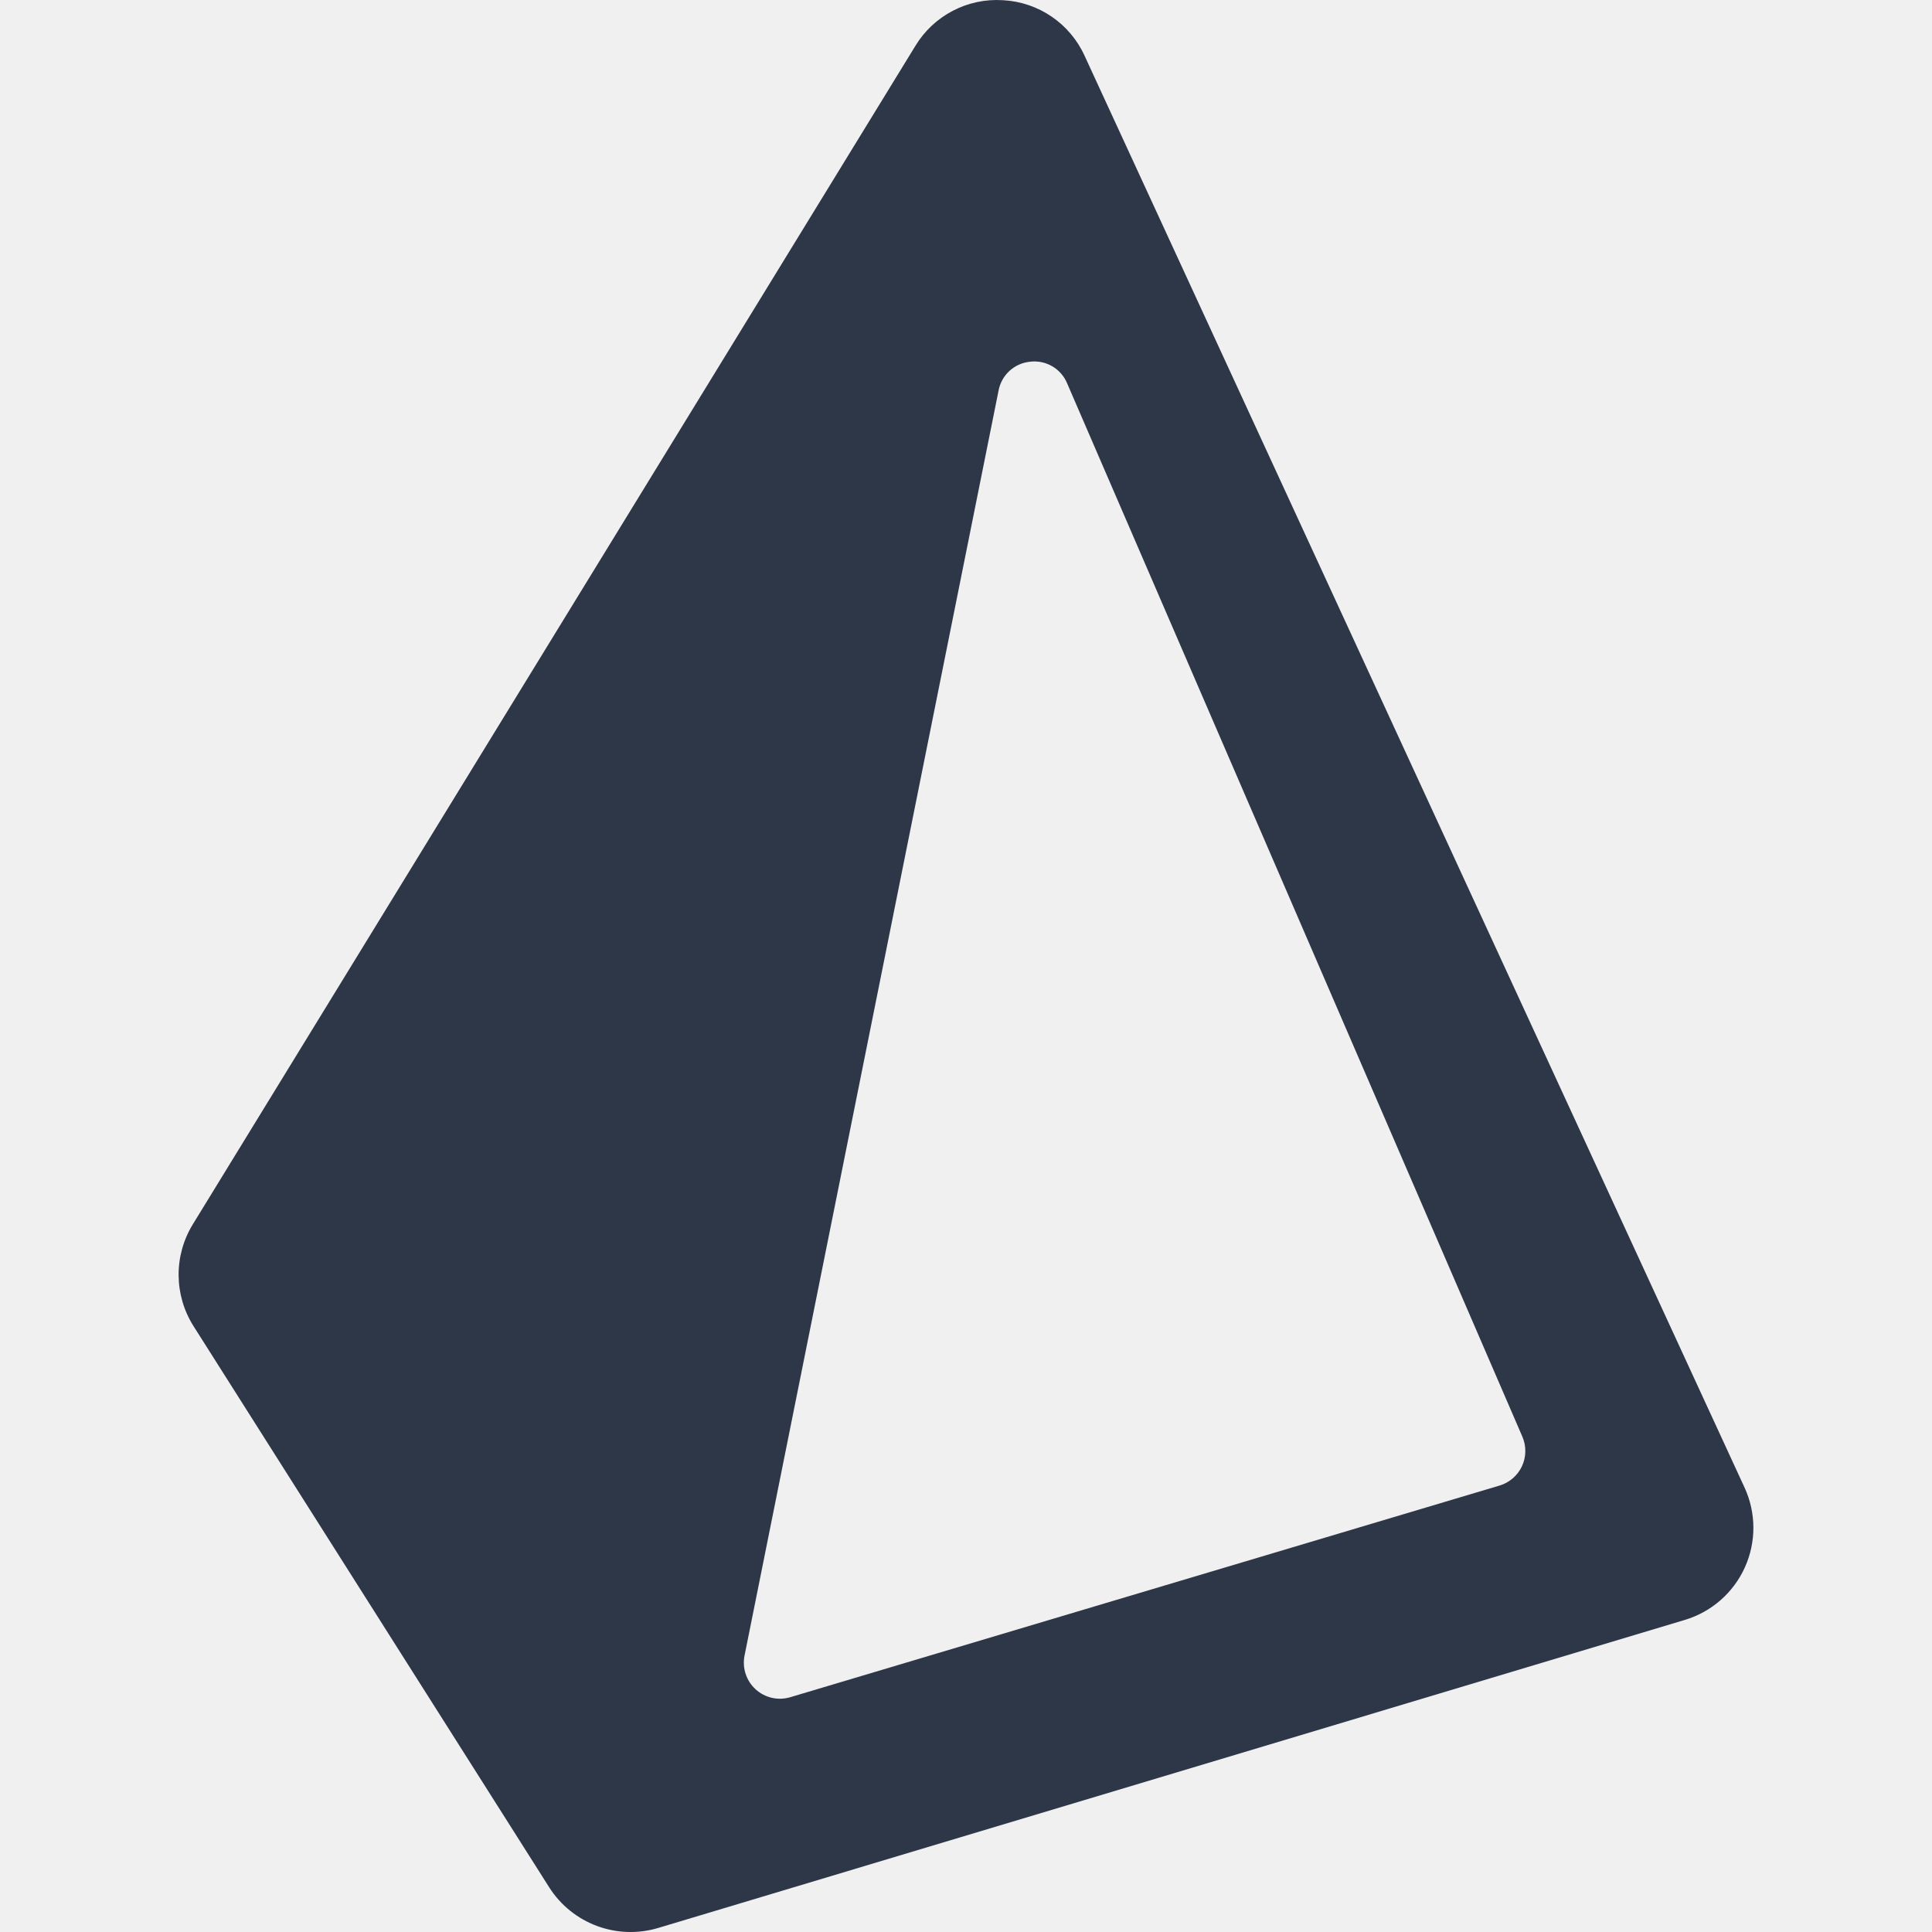
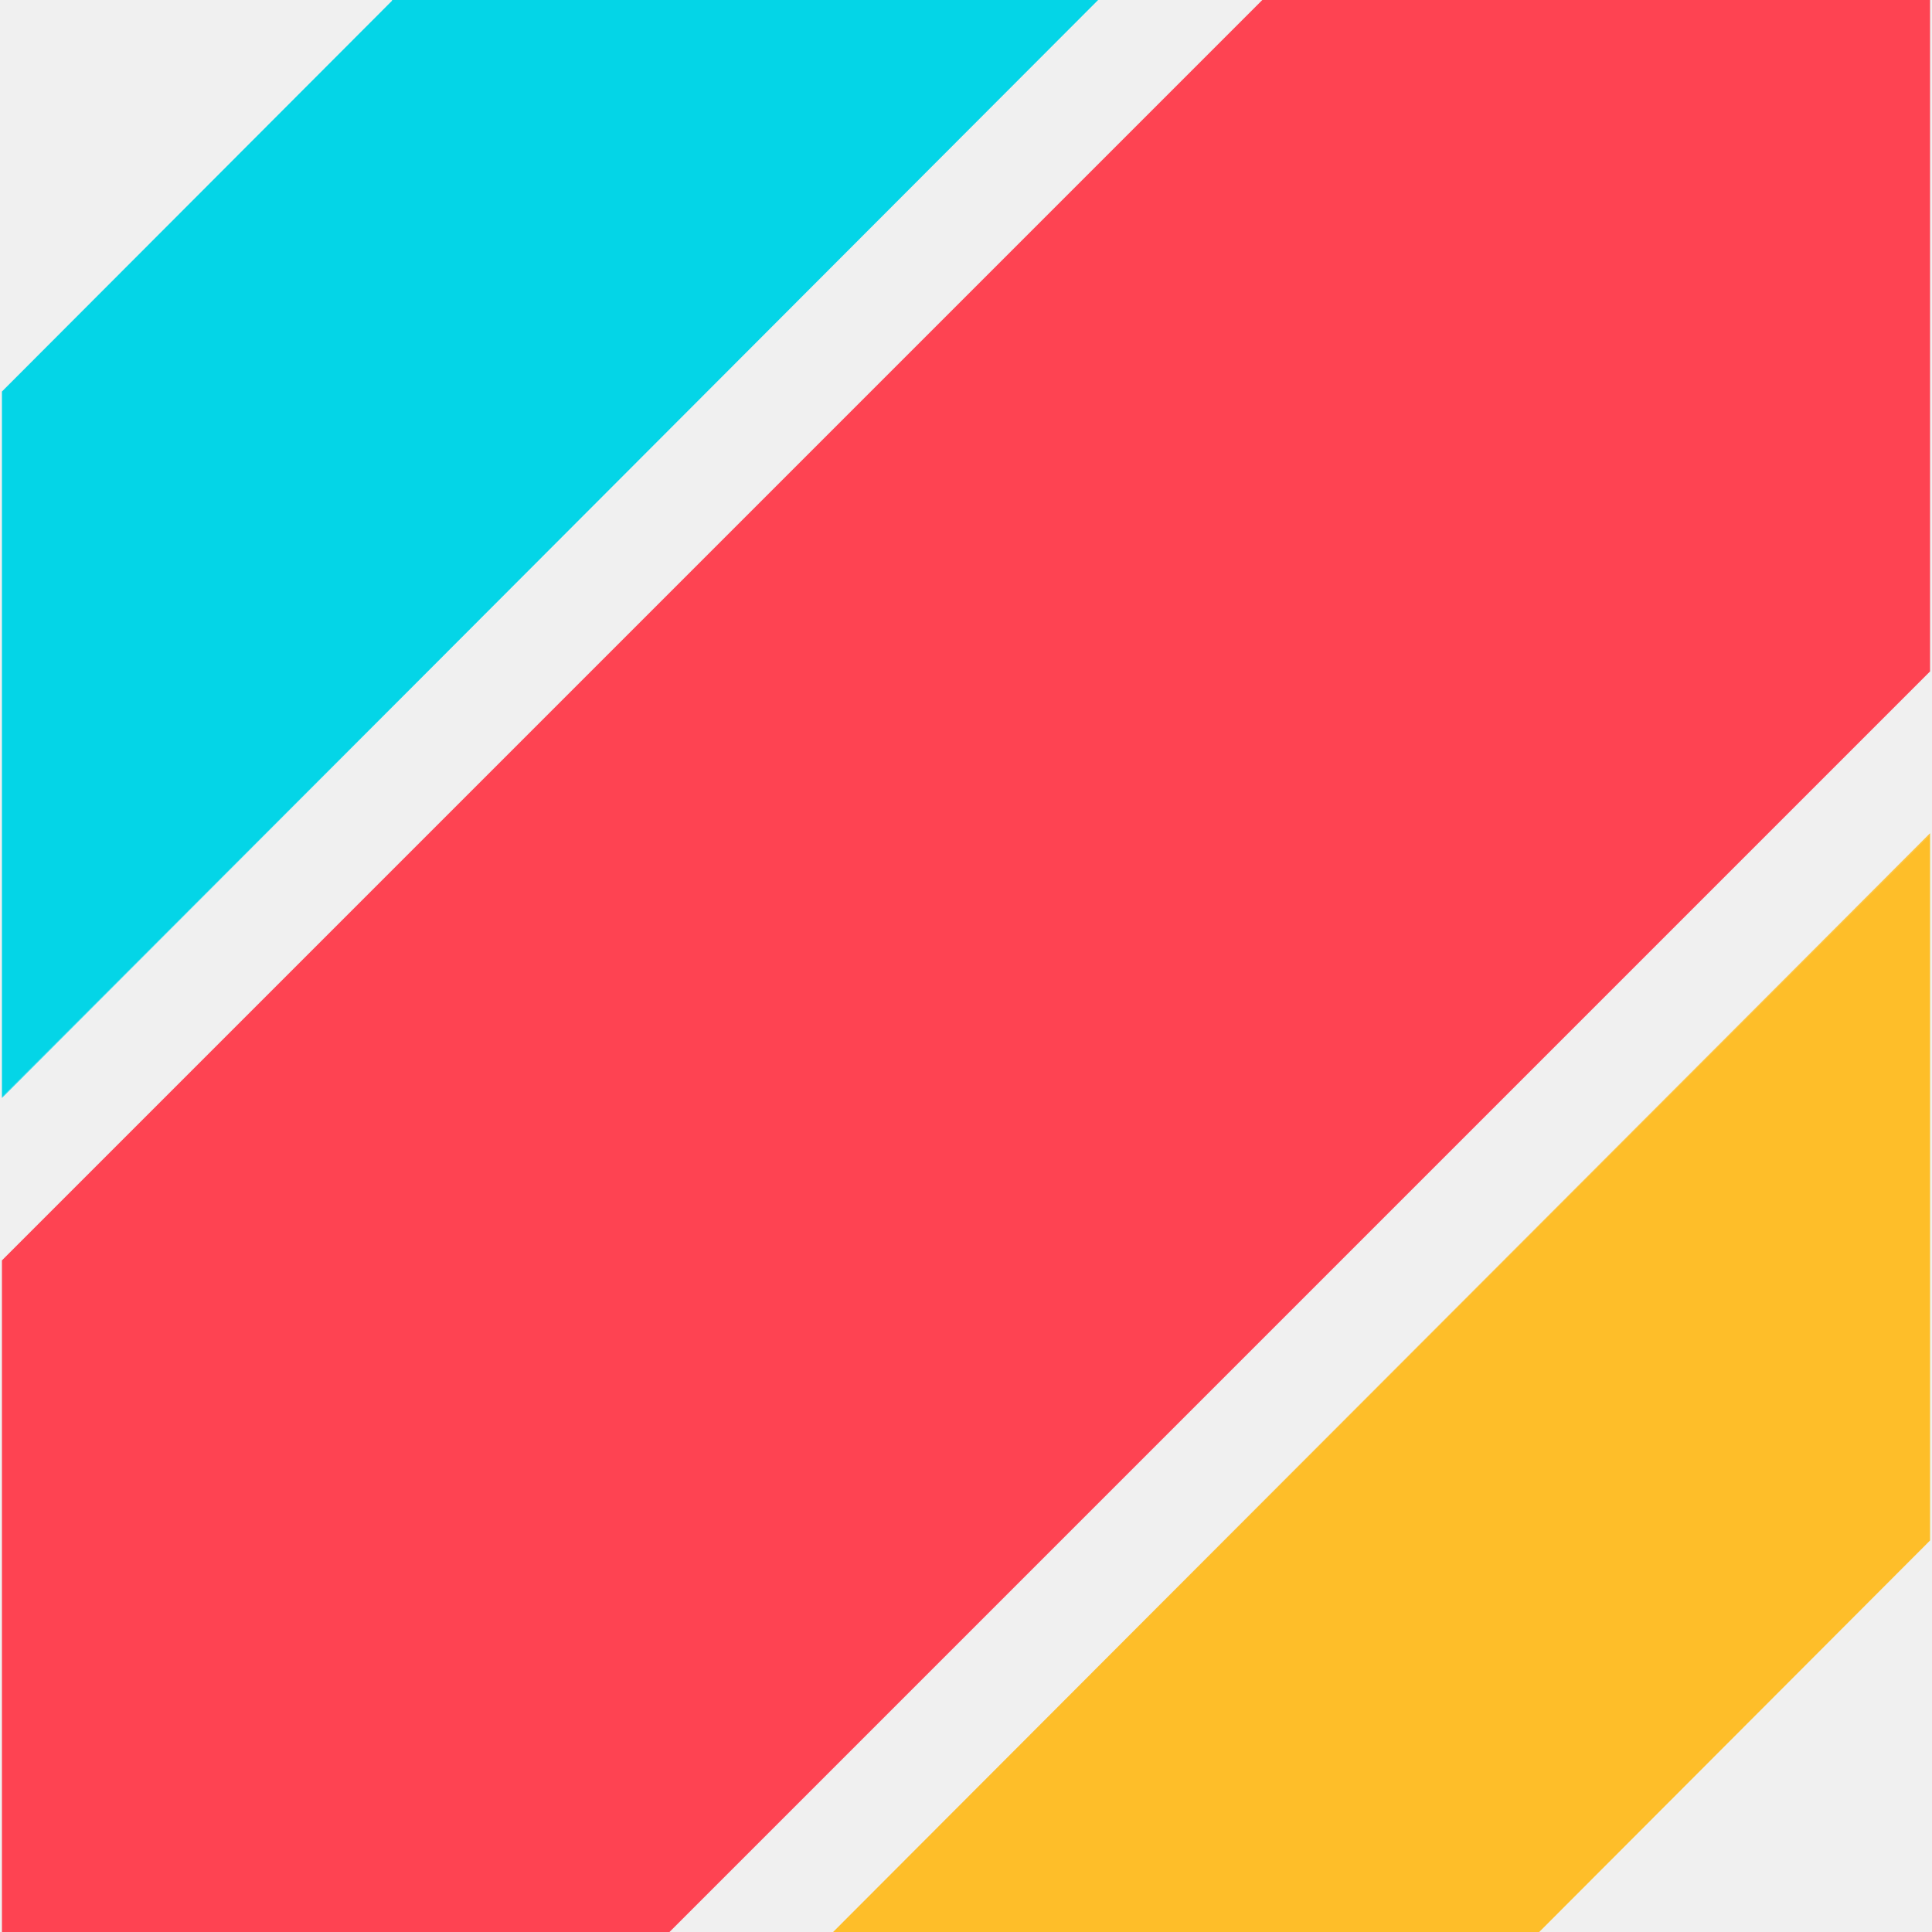
<svg xmlns="http://www.w3.org/2000/svg" viewBox="0 0 128 128">
-   <path fill="#2d3748" d="M66.457.014a6.308 6.308 0 0 0-5.812 3.028l-47.87 78.072a6.379 6.379 0 0 0 .048 6.748l23.568 37.186a6.387 6.387 0 0 0 7.22 2.683l68.012-20.407a6.37 6.37 0 0 0 3.96-8.765l-43.72-94.85A6.298 6.298 0 0 0 66.46.014Zm1.795 23.95a2.348 2.348 0 0 1 2.448 1.433l30.16 69.784a2.39 2.39 0 0 1-1.512 3.241l-46.996 14.024a2.39 2.39 0 0 1-3.024-2.76l16.83-83.812a2.353 2.353 0 0 1 2.099-1.91z" />
+   <g transform="translate(0.128 0) scale(1.910448)">
+     <g clip-path="url(#prisma-mark)">
+       <path fill-rule="evenodd" clip-rule="evenodd" d="M14.577 23.476L0 38.053V38.076L14.577 23.476Z" fill="#04D5E7" />
+       <path fill-rule="evenodd" clip-rule="evenodd" d="M66.866 28.896V28.941L39.777 56.029L66.866 28.896Z" fill="#FEBE29" />
+       <path d="M14.577 23.476L0 38.053V13.578L13.528 0.026V0H38.015L14.577 23.476Z" fill="#04D5E7" />
+       <path d="M66.866 23.284L23.15 67H0V43.709L43.709 0H66.866V23.284Z" fill="#FE4352" />
+       <path d="M53.311 67H28.824L39.777 56.029L66.866 28.94V53.422L53.311 67Z" fill="#FEBE29" />
+     </g>
+   </g>
+   <defs>
+     <clipPath id="prisma-mark">
+       <rect width="66.866" height="67" fill="white" />
+     </clipPath>
+   </defs>
</svg>
